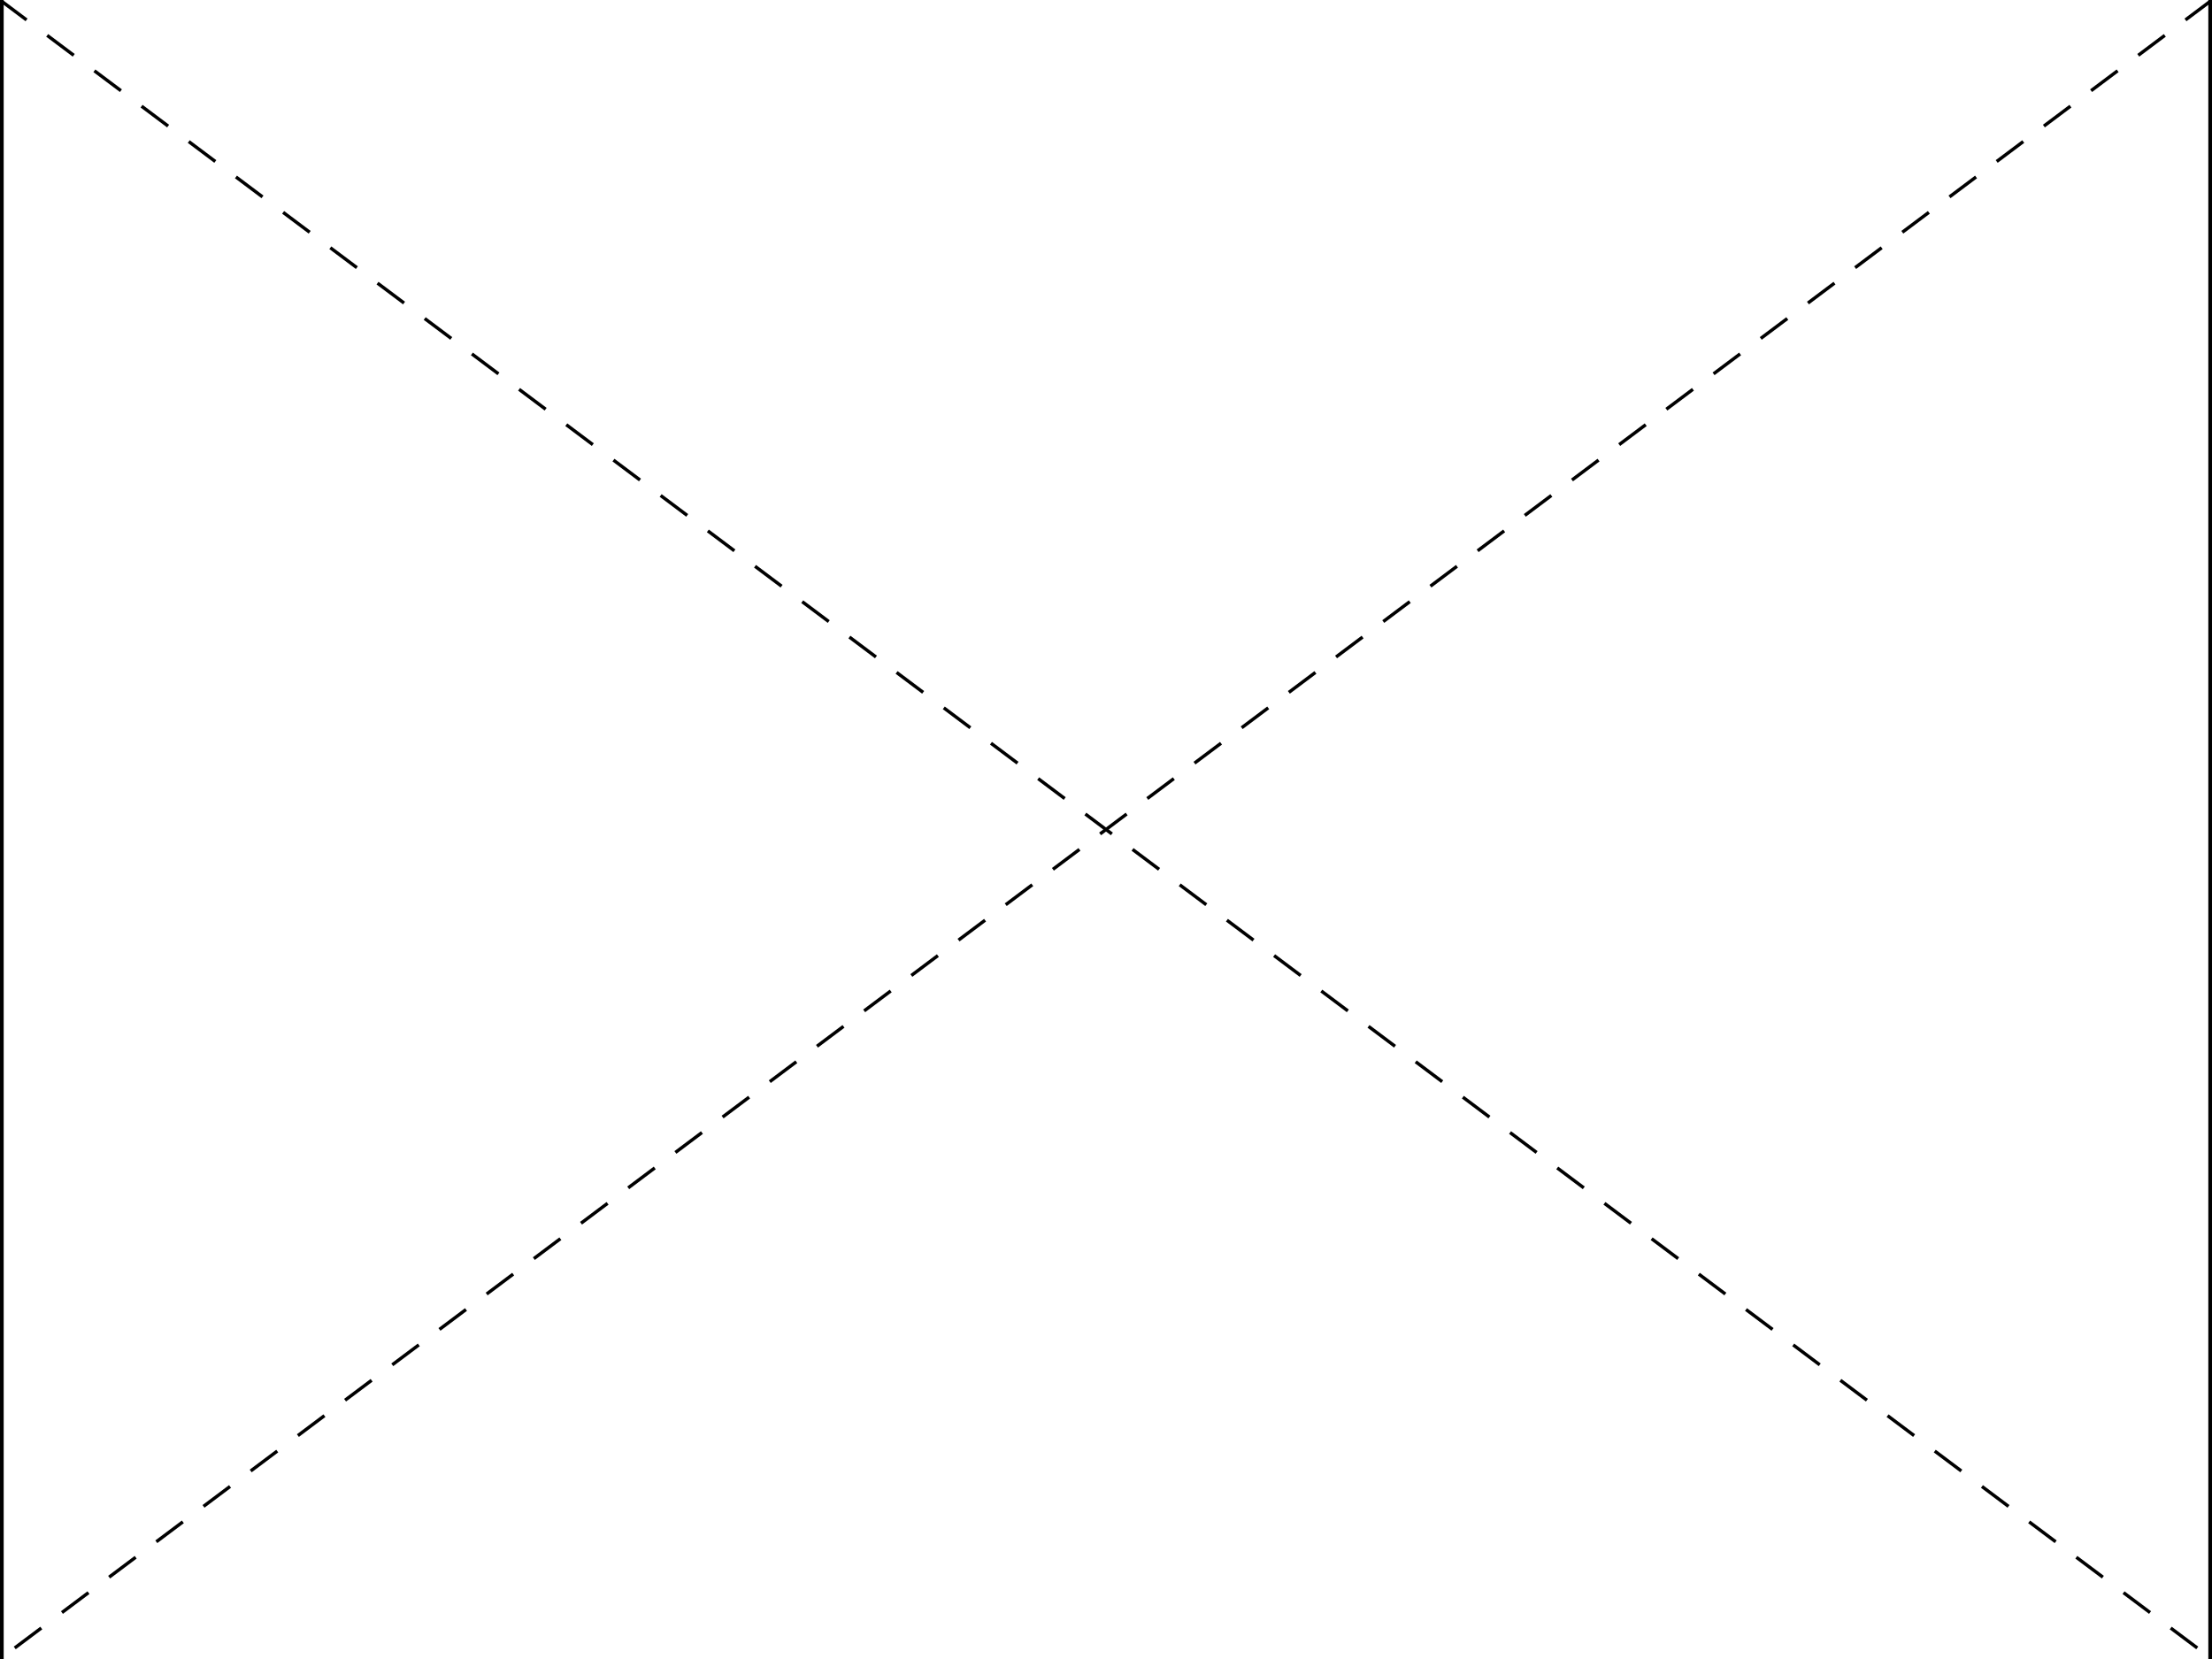
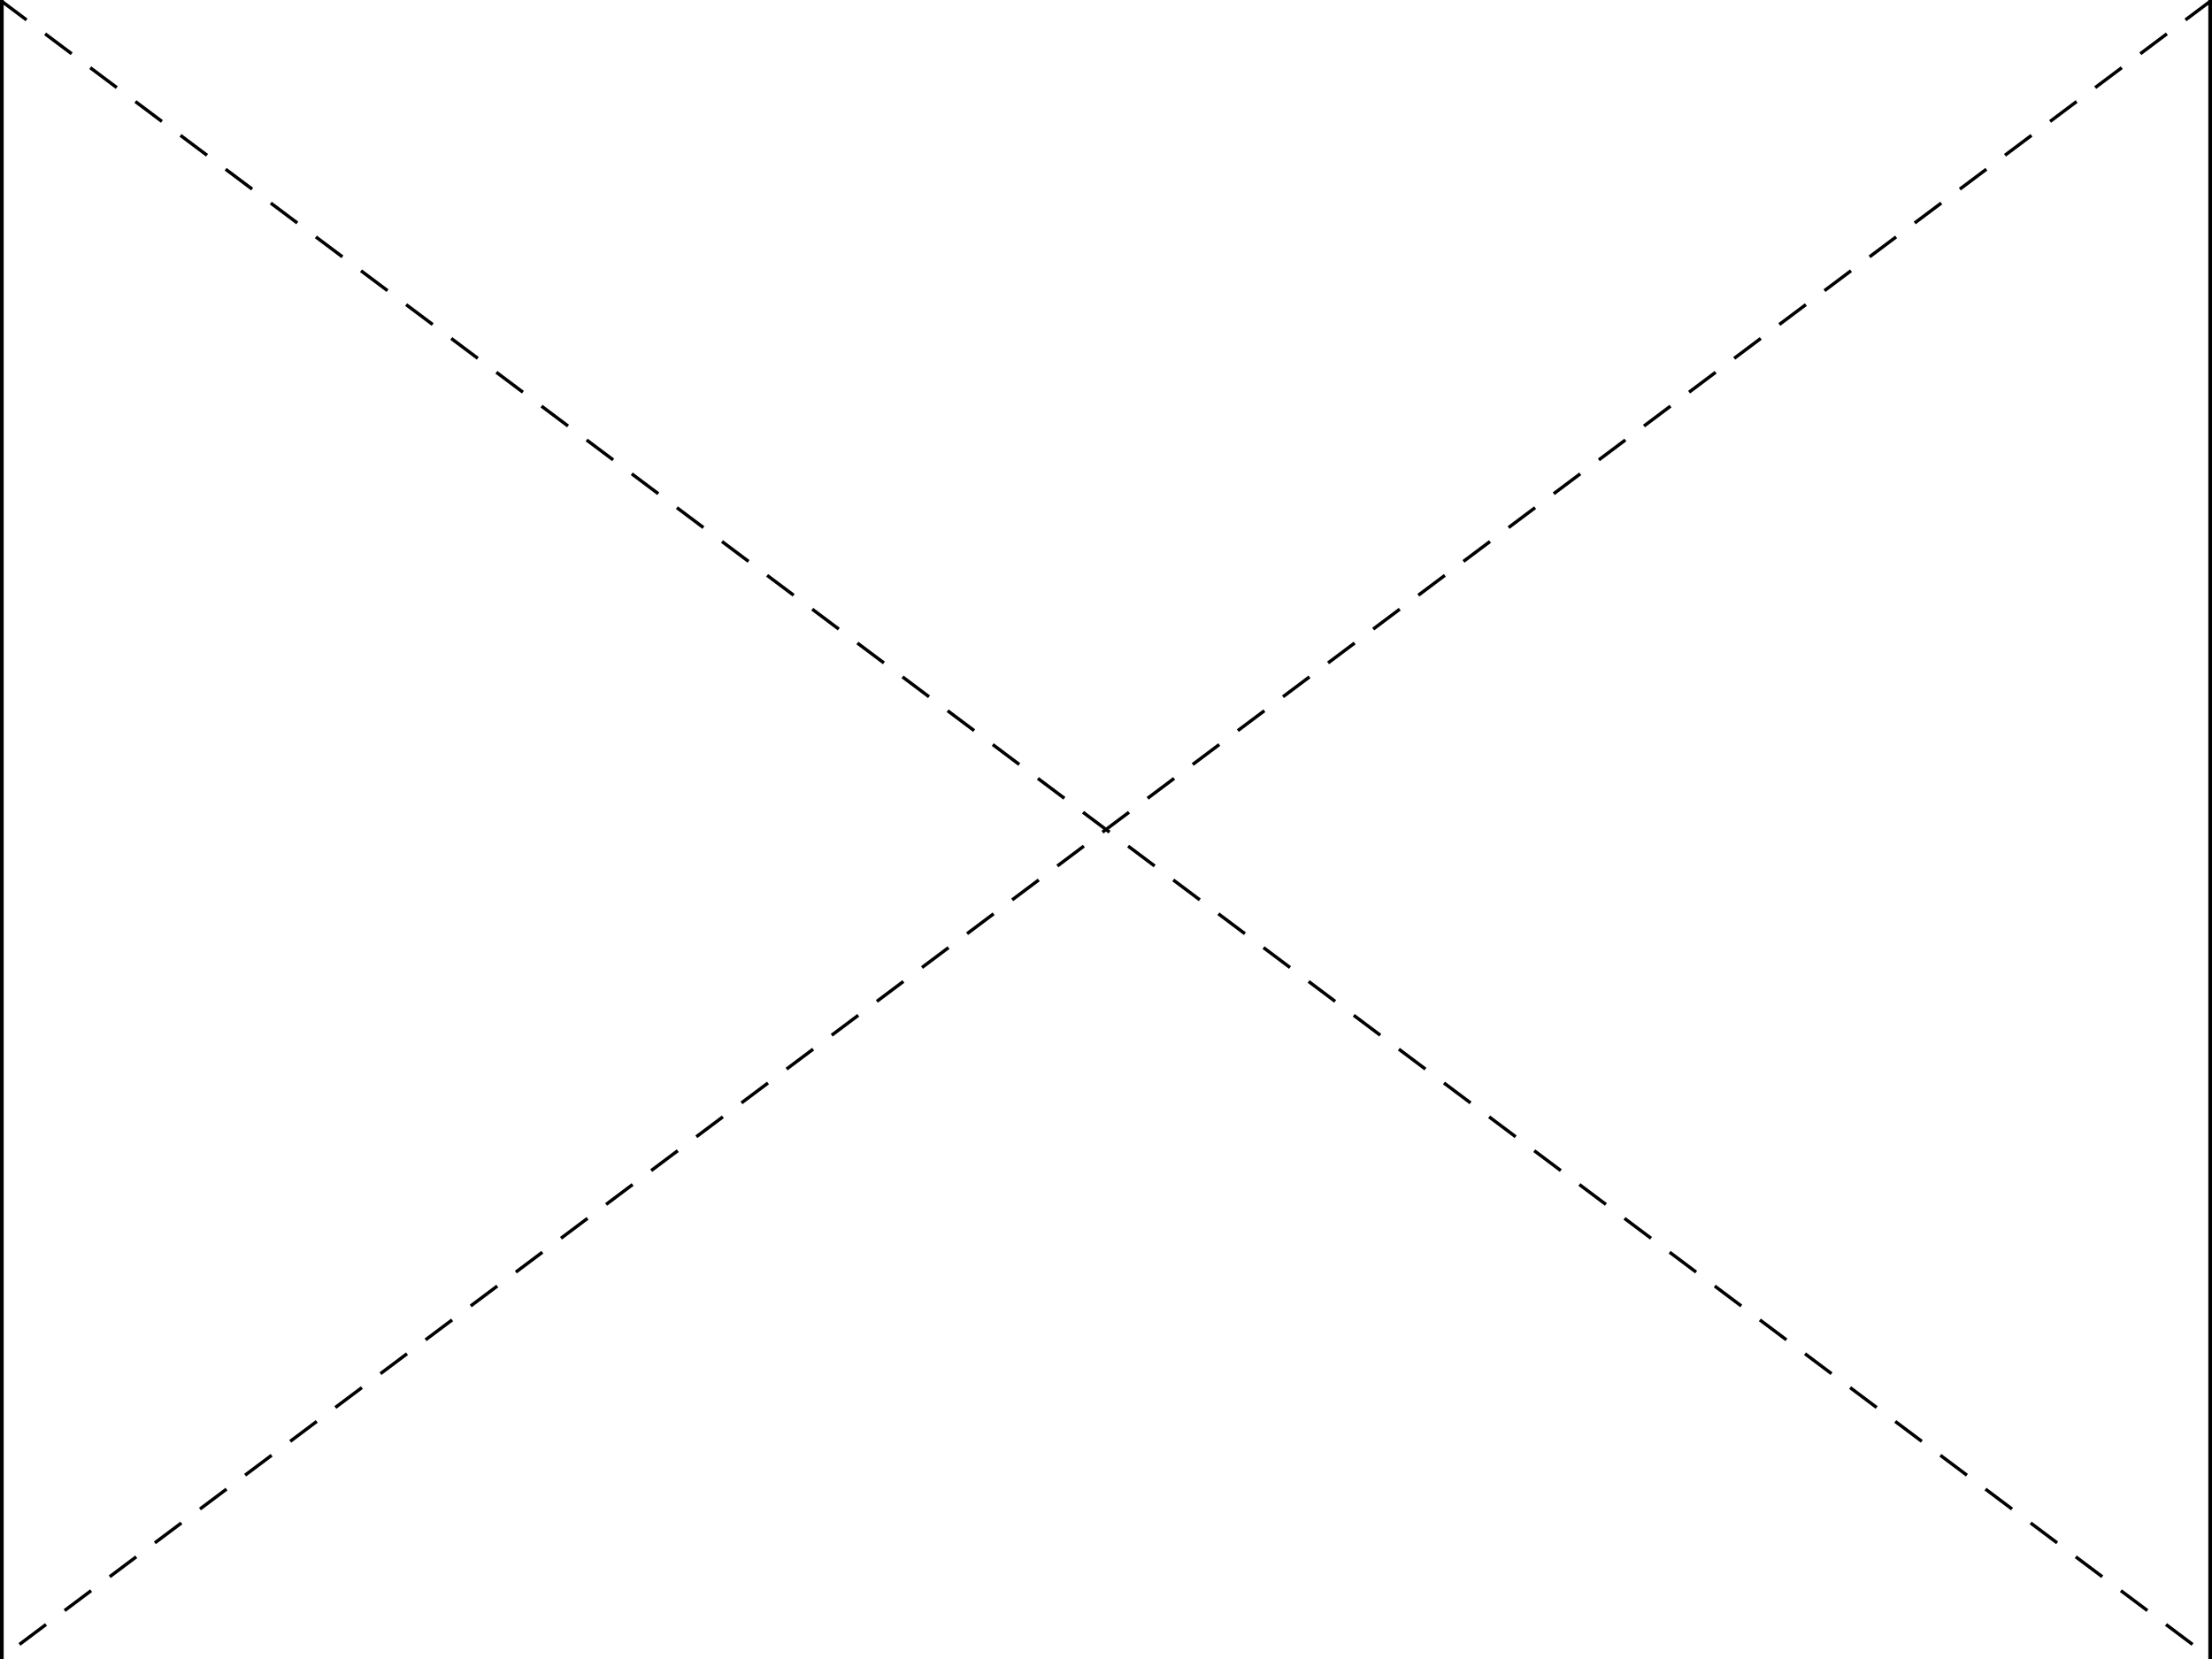
<svg xmlns="http://www.w3.org/2000/svg" width="300pt" height="225pt" viewBox="0 0 300 225">
  <path fill="none" stroke-width="1" stroke-linecap="butt" stroke-linejoin="miter" stroke="rgb(0%, 0%, 0%)" stroke-opacity="1" stroke-miterlimit="10" d="M 0 225 L 0 0 M 300 225 L 300 0 " />
-   <path fill="none" stroke-width="0.45" stroke-linecap="butt" stroke-linejoin="miter" stroke="rgb(0%, 0%, 0%)" stroke-opacity="1" stroke-dasharray="4.5 3.5" stroke-miterlimit="10" d="M 0 0 L 300 225 M 300 0 L 0 225 " />
+   <path fill="none" stroke-width="0.45" stroke-linecap="butt" stroke-linejoin="miter" stroke="rgb(0%, 0%, 0%)" stroke-opacity="1" stroke-dasharray="4.5 3.15" stroke-miterlimit="10" d="M 0 0 L 300 225 M 300 0 L 0 225 " />
</svg>
